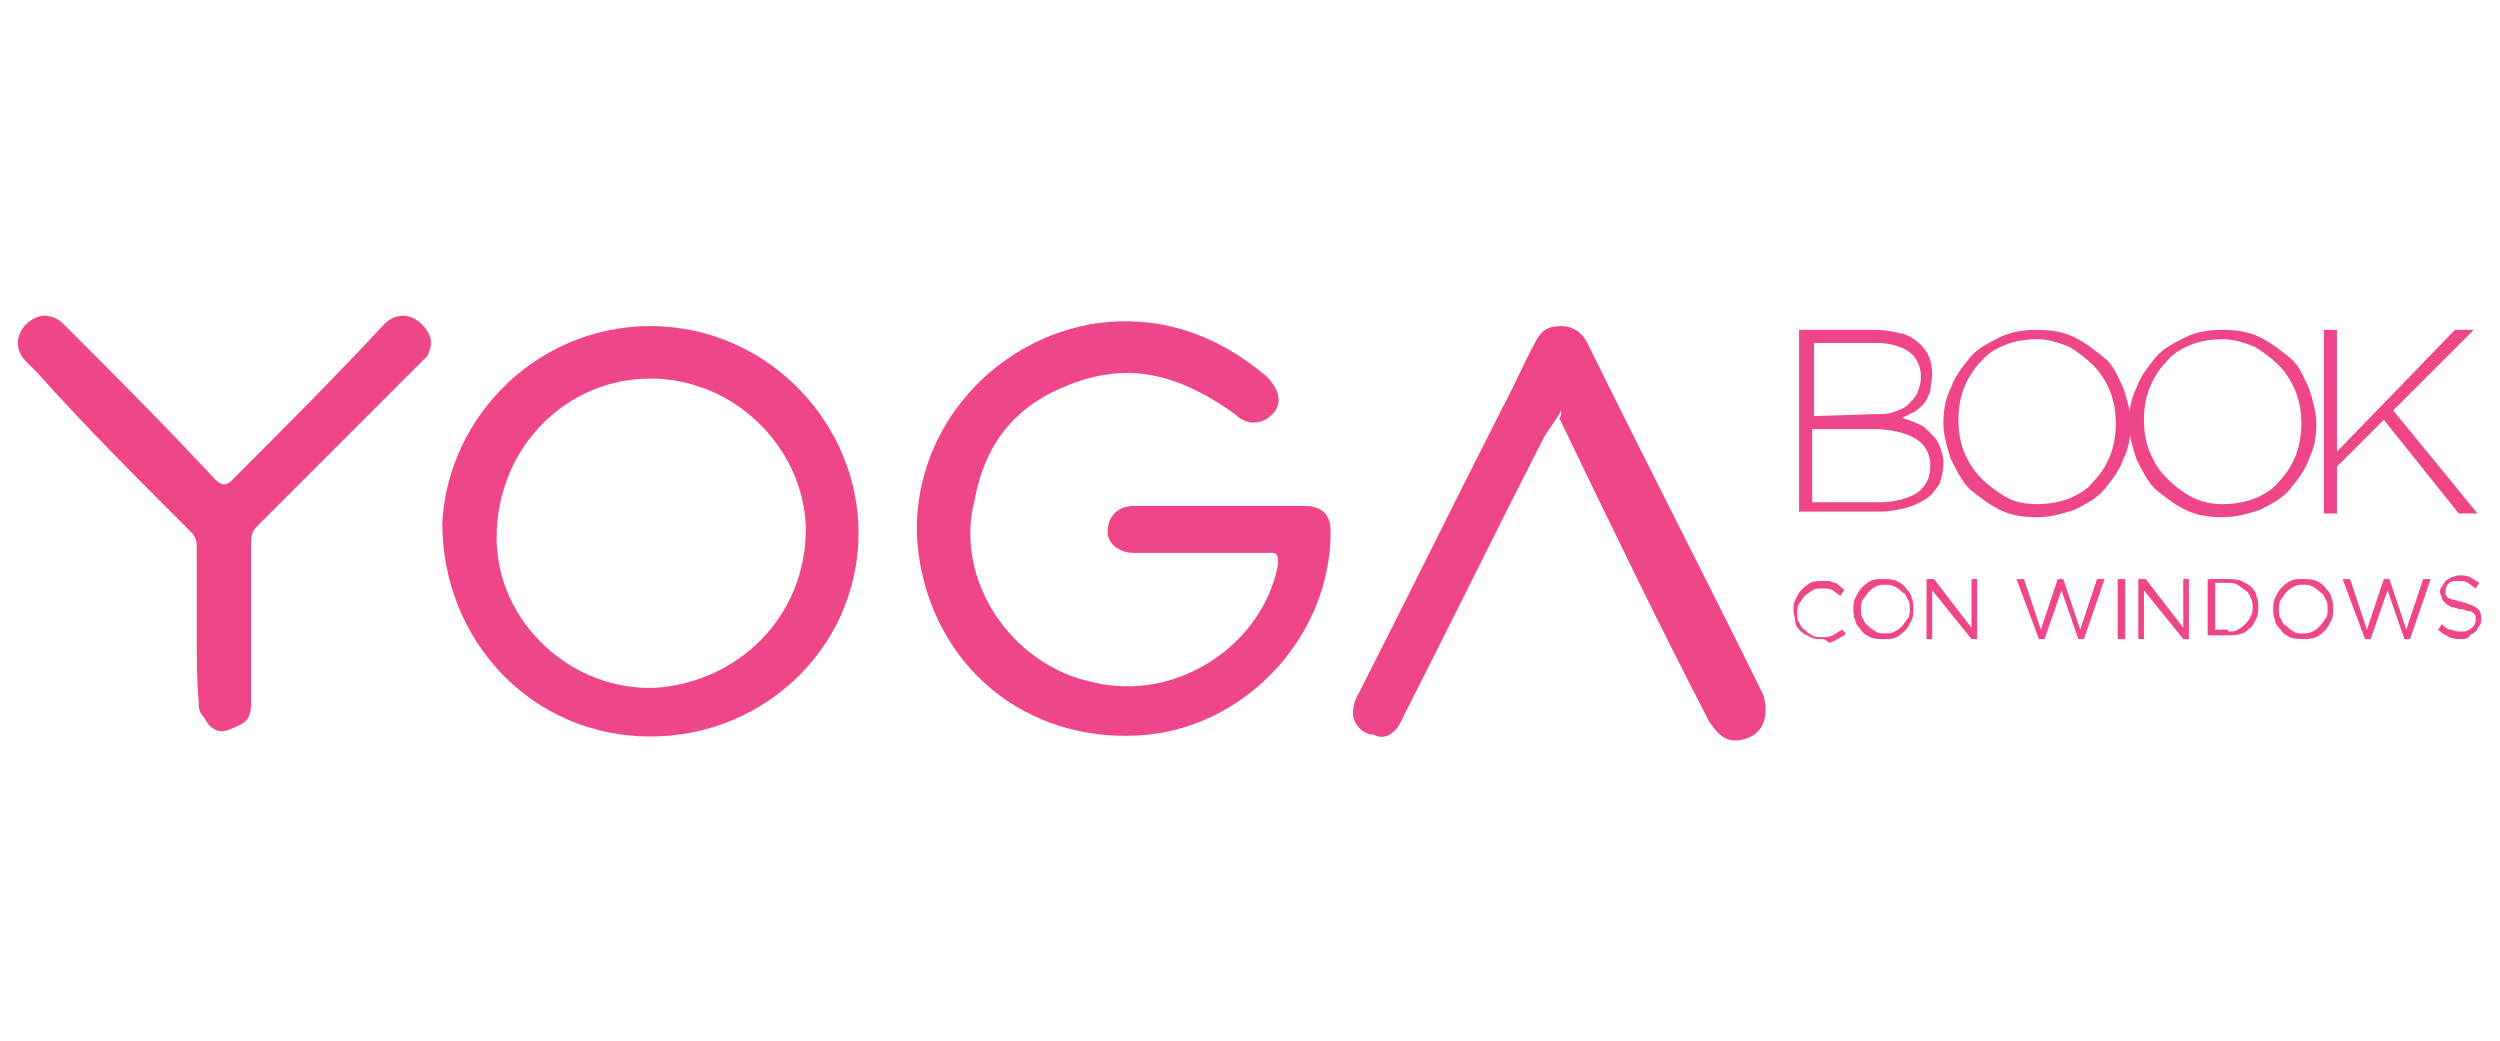
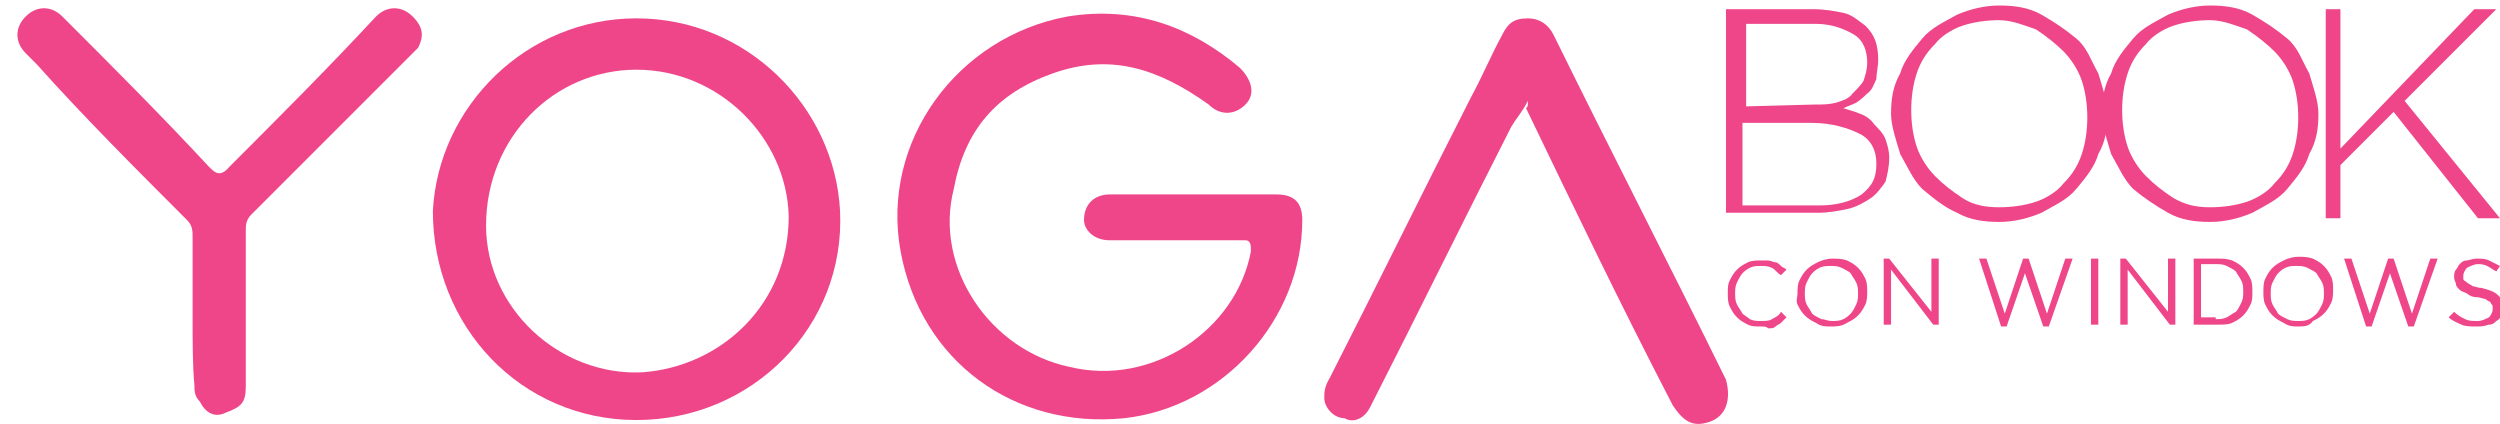
- <svg xmlns="http://www.w3.org/2000/svg" version="1.1" id="Capa_1" x="0px" y="0px" viewBox="0 0 133.4 55.5" style="enable-background:new 0 0 133.4 55.5;" xml:space="preserve">
+ <svg xmlns="http://www.w3.org/2000/svg" version="1.1" id="Capa_1" x="0px" y="0px" viewBox="0 0 136.3 23.1" style="enable-background:new 0 0 136.3 23.1;" xml:space="preserve">
  <style type="text/css">
	.st0{fill:#EF4689;}
	.st1{fill:none;}
	.st2{display:none;}
	.st3{display:inline;fill:#EF4689;}
	.st4{font-family:'GothamBook';}
	.st5{font-size:4px;}
	.st6{letter-spacing:1;}
</style>
  <g id="Capa_2">
</g>
  <g id="Capa_1_1_">
    <g>
-       <path class="st0" d="M64.8,27c1.4,0,3.1,0,4.8,0c1.1,0,1.4,0.6,1.4,1.4c0,5.4-4.3,10.2-9.7,10.8c-6,0.6-11.1-3.1-12.2-9.1    s3.1-11.7,9.1-12.8c3.7-0.6,6.8,0.6,9.4,2.8c0.6,0.6,0.9,1.4,0.3,2s-1.4,0.6-2,0c-2.8-2-5.4-2.8-8.5-1.7c-3.1,1.1-4.8,3.1-5.4,6.3    c-1.1,4.3,2,8.8,6.3,9.7c4.5,1.1,9.1-2,9.9-6.3c0-0.3,0-0.6-0.3-0.6c-2.6,0-5.1,0-7.4,0c-0.9,0-1.4-0.6-1.4-1.1    c0-0.9,0.6-1.4,1.4-1.4C61.7,27,63.1,27,64.8,27z" />
-       <path class="st0" d="M34.7,17.4c6,0,10.8,4.8,11.1,10.5c0.3,6.3-4.8,11.4-11.1,11.4s-11.1-5.1-11.1-11.4    C23.9,22.2,28.7,17.4,34.7,17.4z M34.7,20.2c-4.5,0-8.2,3.7-8.2,8.5c0,4.5,4,8.2,8.5,8c4.3-0.3,8-3.7,8-8.5    C42.9,23.9,39.2,20.2,34.7,20.2z" />
-       <path class="st0" d="M83.3,21.9c-0.3,0.6-0.6,0.9-0.9,1.4c-2.6,5.1-5.1,10.2-7.7,15.3c-0.3,0.6-0.9,0.9-1.4,0.6    c-0.6,0-1.1-0.6-1.1-1.1c0-0.3,0-0.6,0.3-1.1c2.6-5.1,5.1-10.2,7.7-15.3c0.6-1.1,1.1-2.3,1.7-3.4c0.3-0.6,0.6-0.9,1.4-0.9    c0.6,0,1.1,0.3,1.4,0.9c3.1,6.3,6.3,12.5,9.4,18.8c0.3,1.1,0,2-0.9,2.3s-1.4,0-2-0.9c-2.8-5.4-5.4-10.8-8-16.2    C83.3,22.2,83.3,22.2,83.3,21.9z" />
-       <path class="st0" d="M10.5,33.6c0-1.4,0-2.8,0-4.3c0-0.3,0-0.6-0.3-0.9c-2.8-2.8-5.7-5.7-8.2-8.5c-0.3-0.3-0.3-0.3-0.6-0.6    c-0.6-0.6-0.6-1.4,0-2s1.4-0.6,2,0c2.8,2.8,5.4,5.4,8,8.2c0.3,0.3,0.6,0.6,1.1,0c2.8-2.8,5.4-5.4,8-8.2c0.6-0.6,1.4-0.6,2,0    s0.6,1.1,0.3,1.7l-0.3,0.3c-2.8,2.8-5.7,5.7-8.8,8.8c-0.3,0.3-0.3,0.6-0.3,0.9c0,2.8,0,5.7,0,8.5c0,0.9-0.3,1.1-1.1,1.4    c-0.6,0.3-1.1,0-1.4-0.6c-0.3-0.3-0.3-0.6-0.3-0.9C10.5,36.4,10.5,35,10.5,33.6z" />
+       <path class="st0" d="M64.8,10.6c1.4,0,3.1,0,4.8,0c1.1,0,1.4,0.6,1.4,1.4c0,5.4-4.3,10.2-9.7,10.8c-6,0.6-11.1-3.1-12.2-9.1    S52.2,2,58.2,0.9c3.7-0.6,6.8,0.6,9.4,2.8c0.6,0.6,0.9,1.4,0.3,2s-1.4,0.6-2,0c-2.8-2-5.4-2.8-8.5-1.7c-3.1,1.1-4.8,3.1-5.4,6.3    c-1.1,4.3,2,8.8,6.3,9.7c4.5,1.1,9.1-2,9.9-6.3c0-0.3,0-0.6-0.3-0.6c-2.6,0-5.1,0-7.4,0c-0.9,0-1.4-0.6-1.4-1.1    c0-0.9,0.6-1.4,1.4-1.4C61.7,10.6,63.1,10.6,64.8,10.6z" />
+       <path class="st0" d="M34.7,1c6,0,10.8,4.8,11.1,10.5c0.3,6.3-4.8,11.4-11.1,11.4s-11.1-5.1-11.1-11.4C23.9,5.8,28.7,1,34.7,1z     M34.7,3.8c-4.5,0-8.2,3.7-8.2,8.5c0,4.5,4,8.2,8.5,8c4.3-0.3,8-3.7,8-8.5C42.9,7.5,39.2,3.8,34.7,3.8z" />
+       <path class="st0" d="M83.3,5.5c-0.3,0.6-0.6,0.9-0.9,1.4c-2.6,5.1-5.1,10.2-7.7,15.3c-0.3,0.6-0.9,0.9-1.4,0.6    c-0.6,0-1.1-0.6-1.1-1.1c0-0.3,0-0.6,0.3-1.1c2.6-5.1,5.1-10.2,7.7-15.3c0.6-1.1,1.1-2.3,1.7-3.4C82.2,1.3,82.5,1,83.3,1    c0.6,0,1.1,0.3,1.4,0.9c3.1,6.3,6.3,12.5,9.4,18.8c0.3,1.1,0,2-0.9,2.3s-1.4,0-2-0.9c-2.8-5.4-5.4-10.8-8-16.2    C83.3,5.8,83.3,5.8,83.3,5.5z" />
+       <path class="st0" d="M10.5,17.2c0-1.4,0-2.8,0-4.3c0-0.3,0-0.6-0.3-0.9C7.4,9.2,4.5,6.3,2,3.5C1.7,3.2,1.7,3.2,1.4,2.9    c-0.6-0.6-0.6-1.4,0-2s1.4-0.6,2,0c2.8,2.8,5.4,5.4,8,8.2c0.3,0.3,0.6,0.6,1.1,0c2.8-2.8,5.4-5.4,8-8.2c0.6-0.6,1.4-0.6,2,0    s0.6,1.1,0.3,1.7l-0.3,0.3c-2.8,2.8-5.7,5.7-8.8,8.8c-0.3,0.3-0.3,0.6-0.3,0.9c0,2.8,0,5.7,0,8.5c0,0.9-0.3,1.1-1.1,1.4    c-0.6,0.3-1.1,0-1.4-0.6c-0.3-0.3-0.3-0.6-0.3-0.9C10.5,20,10.5,18.6,10.5,17.2z" />
    </g>
    <g>
-       <path class="st0" d="M96,17.6h4c0.6,0,1,0.1,1.5,0.2c0.4,0.1,0.8,0.4,1,0.6c0.4,0.4,0.6,0.9,0.6,1.6l0,0c0,0.3-0.1,0.6-0.1,0.9    c-0.1,0.2-0.2,0.5-0.4,0.7c-0.1,0.1-0.3,0.3-0.5,0.4s-0.4,0.2-0.6,0.3c0.3,0.1,0.6,0.2,0.8,0.3c0.3,0.1,0.5,0.3,0.7,0.5    s0.4,0.4,0.5,0.7c0.1,0.3,0.2,0.5,0.2,0.9l0,0c0,0.4-0.1,0.8-0.2,1.1c-0.2,0.3-0.4,0.6-0.7,0.8c-0.3,0.2-0.7,0.4-1.1,0.5    s-0.9,0.2-1.4,0.2H96V17.6z M100,22.1c0.4,0,0.7,0,1-0.1s0.6-0.2,0.8-0.4c0.2-0.2,0.4-0.4,0.5-0.6c0.1-0.3,0.2-0.5,0.2-0.9l0,0    c0-0.5-0.2-1-0.6-1.3s-1-0.5-1.8-0.5h-3.3v3.9L100,22.1L100,22.1z M100.3,26.8c0.8,0,1.5-0.2,2-0.5c0.5-0.4,0.7-0.8,0.7-1.5l0,0    c0-0.6-0.3-1.1-0.8-1.4s-1.3-0.5-2.2-0.5h-3.3v3.9H100.3z" />
-       <path class="st0" d="M108.7,27.6c-0.7,0-1.4-0.1-2-0.4s-1.1-0.7-1.6-1.1c-0.4-0.4-0.7-1-1-1.6c-0.2-0.6-0.4-1.3-0.4-1.9l0,0    c0-0.7,0.1-1.3,0.4-1.9c0.2-0.6,0.6-1.1,1-1.6s1-0.8,1.6-1.1c0.6-0.3,1.3-0.4,2-0.4s1.4,0.1,2,0.4s1.1,0.7,1.6,1.1s0.7,1,1,1.6    c0.2,0.6,0.4,1.3,0.4,1.9l0,0c0,0.7-0.1,1.3-0.4,1.9c-0.2,0.6-0.6,1.1-1,1.6s-1,0.8-1.6,1.1C110.1,27.4,109.4,27.6,108.7,27.6z     M108.7,26.9c0.6,0,1.2-0.1,1.7-0.3c0.5-0.2,1-0.5,1.3-0.9c0.4-0.4,0.7-0.9,0.9-1.4c0.2-0.5,0.3-1.1,0.3-1.7l0,0    c0-0.6-0.1-1.2-0.3-1.7c-0.2-0.5-0.5-1-0.9-1.4s-0.8-0.7-1.3-1c-0.5-0.2-1.1-0.4-1.7-0.4s-1.2,0.1-1.7,0.3c-0.5,0.2-1,0.5-1.3,0.9    c-0.4,0.4-0.7,0.9-0.9,1.4c-0.2,0.5-0.3,1.1-0.3,1.7l0,0c0,0.6,0.1,1.2,0.3,1.7c0.2,0.5,0.5,1,0.9,1.4s0.8,0.7,1.3,1    S108.1,26.9,108.7,26.9z" />
-       <path class="st0" d="M118.6,27.6c-0.7,0-1.4-0.1-2-0.4s-1.1-0.7-1.6-1.1c-0.4-0.4-0.7-1-1-1.6c-0.2-0.6-0.4-1.3-0.4-1.9l0,0    c0-0.7,0.1-1.3,0.4-1.9c0.2-0.6,0.6-1.1,1-1.6s1-0.8,1.6-1.1c0.6-0.3,1.3-0.4,2-0.4s1.4,0.1,2,0.4s1.1,0.7,1.6,1.1s0.7,1,1,1.6    c0.2,0.6,0.4,1.3,0.4,1.9l0,0c0,0.7-0.1,1.3-0.4,1.9c-0.2,0.6-0.6,1.1-1,1.6s-1,0.8-1.6,1.1C120,27.4,119.3,27.6,118.6,27.6z     M118.6,26.9c0.6,0,1.2-0.1,1.7-0.3c0.5-0.2,1-0.5,1.3-0.9c0.4-0.4,0.7-0.9,0.9-1.4c0.2-0.5,0.3-1.1,0.3-1.7l0,0    c0-0.6-0.1-1.2-0.3-1.7c-0.2-0.5-0.5-1-0.9-1.4s-0.8-0.7-1.3-1c-0.5-0.2-1.1-0.4-1.7-0.4s-1.2,0.1-1.7,0.3c-0.5,0.2-1,0.5-1.3,0.9    c-0.4,0.4-0.7,0.9-0.9,1.4c-0.2,0.5-0.3,1.1-0.3,1.7l0,0c0,0.6,0.1,1.2,0.3,1.7c0.2,0.5,0.5,1,0.9,1.4s0.8,0.7,1.3,1    C117.5,26.8,118,26.9,118.6,26.9z" />
-       <path class="st0" d="M124,17.6h0.7v6.5l6.3-6.5h1l-4.3,4.3l4.5,5.5h-1l-4-5l-2.5,2.5v2.5H124V17.6L124,17.6z" />
+       <path class="st0" d="M94.2,0.5h4.6c0.7,0,1.2,0.1,1.7,0.2c0.5,0.1,0.9,0.5,1.2,0.7c0.5,0.5,0.7,1,0.7,1.9l0,0c0,0.3-0.1,0.7-0.1,1    c-0.1,0.2-0.2,0.6-0.5,0.8c-0.1,0.1-0.3,0.3-0.6,0.5c-0.2,0.1-0.5,0.2-0.7,0.3c0.3,0.1,0.7,0.2,0.9,0.3c0.3,0.1,0.6,0.3,0.8,0.6    c0.2,0.2,0.5,0.5,0.6,0.8c0.1,0.3,0.2,0.6,0.2,1l0,0c0,0.5-0.1,0.9-0.2,1.3c-0.2,0.3-0.5,0.7-0.8,0.9c-0.3,0.2-0.8,0.5-1.3,0.6    s-1,0.2-1.6,0.2h-5V0.5z M98.9,5.7c0.5,0,0.8,0,1.2-0.1c0.3-0.1,0.7-0.2,0.9-0.5c0.2-0.2,0.5-0.5,0.6-0.7c0.1-0.3,0.2-0.6,0.2-1    l0,0c0-0.6-0.2-1.2-0.7-1.5c-0.5-0.3-1.2-0.6-2.1-0.6h-3.8v4.5L98.9,5.7L98.9,5.7z M99.2,11.2c0.9,0,1.7-0.2,2.3-0.6    c0.6-0.5,0.8-0.9,0.8-1.7l0,0c0-0.7-0.3-1.3-0.9-1.6c-0.6-0.3-1.5-0.6-2.6-0.6H95v4.5H99.2z" />
+       <path class="st0" d="M109,12.1c-0.8,0-1.6-0.1-2.3-0.5c-0.7-0.3-1.3-0.8-1.9-1.3c-0.5-0.5-0.8-1.2-1.2-1.9    c-0.2-0.7-0.5-1.5-0.5-2.2l0,0c0-0.8,0.1-1.5,0.5-2.2c0.2-0.7,0.7-1.3,1.2-1.9s1.2-0.9,1.9-1.3c0.7-0.3,1.5-0.5,2.3-0.5    s1.6,0.1,2.3,0.5s1.3,0.8,1.9,1.3c0.6,0.5,0.8,1.2,1.2,1.9c0.2,0.7,0.5,1.5,0.5,2.2l0,0c0,0.8-0.1,1.5-0.5,2.2    c-0.2,0.7-0.7,1.3-1.2,1.9c-0.5,0.6-1.2,0.9-1.9,1.3C110.6,11.9,109.8,12.1,109,12.1z M109,11.3c0.7,0,1.4-0.1,2-0.3    c0.6-0.2,1.2-0.6,1.5-1c0.5-0.5,0.8-1,1-1.6c0.2-0.6,0.3-1.3,0.3-2l0,0c0-0.7-0.1-1.4-0.3-2c-0.2-0.6-0.6-1.2-1-1.6    s-0.9-0.8-1.5-1.2c-0.6-0.2-1.3-0.5-2-0.5c-0.7,0-1.4,0.1-2,0.3c-0.6,0.2-1.2,0.6-1.5,1c-0.5,0.5-0.8,1-1,1.6    c-0.2,0.6-0.3,1.3-0.3,2l0,0c0,0.7,0.1,1.4,0.3,2c0.2,0.6,0.6,1.2,1,1.6c0.5,0.5,0.9,0.8,1.5,1.2C107.6,11.2,108.3,11.3,109,11.3z    " />
+       <path class="st0" d="M120.5,12.1c-0.8,0-1.6-0.1-2.3-0.5s-1.3-0.8-1.9-1.3c-0.5-0.5-0.8-1.2-1.2-1.9c-0.2-0.7-0.5-1.5-0.5-2.2l0,0    c0-0.8,0.1-1.5,0.5-2.2c0.2-0.7,0.7-1.3,1.2-1.9c0.5-0.6,1.2-0.9,1.9-1.3c0.7-0.3,1.5-0.5,2.3-0.5s1.6,0.1,2.3,0.5    s1.3,0.8,1.9,1.3c0.6,0.5,0.8,1.2,1.2,1.9c0.2,0.7,0.5,1.5,0.5,2.2l0,0c0,0.8-0.1,1.5-0.5,2.2c-0.2,0.7-0.7,1.3-1.2,1.9    c-0.5,0.6-1.2,0.9-1.9,1.3C122.1,11.9,121.3,12.1,120.5,12.1z M120.5,11.3c0.7,0,1.4-0.1,2-0.3c0.6-0.2,1.2-0.6,1.5-1    c0.5-0.5,0.8-1,1-1.6c0.2-0.6,0.3-1.3,0.3-2l0,0c0-0.7-0.1-1.4-0.3-2s-0.6-1.2-1-1.6s-0.9-0.8-1.5-1.2c-0.6-0.2-1.3-0.5-2-0.5    s-1.4,0.1-2,0.3c-0.6,0.2-1.2,0.6-1.5,1c-0.5,0.5-0.8,1-1,1.6c-0.2,0.6-0.3,1.3-0.3,2l0,0c0,0.7,0.1,1.4,0.3,2s0.6,1.2,1,1.6    c0.5,0.5,0.9,0.8,1.5,1.2C119.2,11.2,119.8,11.3,120.5,11.3z" />
+       <path class="st0" d="M126.8,0.5h0.8v7.6l7.3-7.6h1.2l-5,5l5.2,6.4h-1.2l-4.6-5.8L127.6,9v2.9h-0.8V0.5L126.8,0.5z" />
    </g>
  </g>
-   <rect x="97.1" y="29.8" class="st1" width="33" height="3.6" />
-   <text transform="matrix(1 0 0 1 97.0837 32.685)" class="st2">
+   <rect x="97.1" y="13.4" class="st1" width="33" height="3.6" />
+   <text transform="matrix(1 0 0 1 97.0837 16.3042)" class="st2">
    <tspan x="0" y="0" class="st3 st4 st5">CON WINDOWS</tspan>
    <tspan x="33" y="0" class="st3 st4 st5 st6">	</tspan>
  </text>
  <g>
-     <path class="st0" d="M97.2,34.1c-0.2,0-0.4,0-0.6-0.1c-0.2-0.1-0.4-0.2-0.5-0.3c-0.1-0.1-0.3-0.3-0.3-0.5s-0.1-0.4-0.1-0.6v0   c0-0.2,0-0.4,0.1-0.6c0.1-0.2,0.2-0.4,0.3-0.5c0.1-0.1,0.3-0.3,0.5-0.4c0.2-0.1,0.4-0.1,0.6-0.1c0.1,0,0.3,0,0.4,0   c0.1,0,0.2,0.1,0.3,0.1c0.1,0,0.2,0.1,0.3,0.2c0.1,0.1,0.2,0.1,0.2,0.2l-0.2,0.3c-0.1-0.1-0.3-0.2-0.4-0.3   c-0.2-0.1-0.3-0.1-0.6-0.1c-0.2,0-0.3,0-0.5,0.1c-0.1,0.1-0.3,0.2-0.4,0.3c-0.1,0.1-0.2,0.3-0.3,0.4c-0.1,0.2-0.1,0.3-0.1,0.5v0   c0,0.2,0,0.4,0.1,0.5c0.1,0.2,0.1,0.3,0.3,0.4c0.1,0.1,0.2,0.2,0.4,0.3c0.1,0.1,0.3,0.1,0.5,0.1c0.2,0,0.4,0,0.6-0.1   c0.2-0.1,0.3-0.2,0.5-0.3l0.2,0.2c-0.1,0.1-0.2,0.2-0.3,0.2c-0.1,0.1-0.2,0.1-0.3,0.2c-0.1,0-0.2,0.1-0.3,0.1   C97.4,34.1,97.3,34.1,97.2,34.1z" />
-     <path class="st0" d="M100.5,34.1c-0.2,0-0.5,0-0.7-0.1c-0.2-0.1-0.4-0.2-0.5-0.4c-0.1-0.1-0.3-0.3-0.3-0.5   c-0.1-0.2-0.1-0.4-0.1-0.6v0c0-0.2,0-0.4,0.1-0.6c0.1-0.2,0.2-0.4,0.3-0.5c0.1-0.1,0.3-0.3,0.5-0.4c0.2-0.1,0.4-0.1,0.7-0.1   c0.2,0,0.5,0,0.7,0.1c0.2,0.1,0.4,0.2,0.5,0.4c0.1,0.1,0.3,0.3,0.3,0.5c0.1,0.2,0.1,0.4,0.1,0.6c0,0,0,0,0,0c0,0.2,0,0.4-0.1,0.6   c-0.1,0.2-0.2,0.4-0.3,0.5c-0.1,0.1-0.3,0.3-0.5,0.4C101,34.1,100.8,34.1,100.5,34.1z M100.6,33.8c0.2,0,0.3,0,0.5-0.1   c0.2-0.1,0.3-0.2,0.4-0.3c0.1-0.1,0.2-0.3,0.3-0.4s0.1-0.3,0.1-0.5v0c0-0.2,0-0.4-0.1-0.5c-0.1-0.2-0.1-0.3-0.3-0.4   c-0.1-0.1-0.2-0.2-0.4-0.3c-0.2-0.1-0.3-0.1-0.5-0.1c-0.2,0-0.3,0-0.5,0.1c-0.2,0.1-0.3,0.2-0.4,0.3c-0.1,0.1-0.2,0.3-0.3,0.4   c-0.1,0.2-0.1,0.3-0.1,0.5v0c0,0.2,0,0.4,0.1,0.5c0.1,0.2,0.1,0.3,0.3,0.4c0.1,0.1,0.2,0.2,0.4,0.3   C100.2,33.8,100.4,33.8,100.6,33.8z" />
-     <path class="st0" d="M102.9,30.9h0.3l2,2.6v-2.6h0.3v3.2h-0.3l-2.1-2.6v2.6h-0.3V30.9z" />
-     <path class="st0" d="M107.6,30.9h0.4l0.9,2.7l0.9-2.7h0.3l0.9,2.7l0.9-2.7h0.4l-1.1,3.2h-0.3l-0.9-2.6l-0.9,2.6h-0.3L107.6,30.9z" />
-     <path class="st0" d="M113,30.9h0.4v3.2H113V30.9z" />
-     <path class="st0" d="M114.2,30.9h0.3l2,2.6v-2.6h0.3v3.2h-0.3l-2.1-2.6v2.6h-0.3V30.9z" />
-     <path class="st0" d="M117.8,30.9h1.1c0.2,0,0.5,0,0.7,0.1c0.2,0.1,0.4,0.2,0.5,0.3c0.1,0.1,0.3,0.3,0.3,0.5   c0.1,0.2,0.1,0.4,0.1,0.6v0c0,0.2,0,0.4-0.1,0.6c-0.1,0.2-0.2,0.4-0.3,0.5c-0.2,0.1-0.3,0.3-0.5,0.3c-0.2,0.1-0.4,0.1-0.7,0.1h-1.1   V30.9z M118.9,33.7c0.2,0,0.4,0,0.5-0.1c0.2-0.1,0.3-0.2,0.4-0.3c0.1-0.1,0.2-0.2,0.3-0.4c0.1-0.2,0.1-0.3,0.1-0.5v0   c0-0.2,0-0.3-0.1-0.5c-0.1-0.2-0.1-0.3-0.3-0.4c-0.1-0.1-0.3-0.2-0.4-0.3c-0.2-0.1-0.3-0.1-0.5-0.1h-0.7v2.5H118.9z" />
-     <path class="st0" d="M122.9,34.1c-0.2,0-0.5,0-0.7-0.1c-0.2-0.1-0.4-0.2-0.5-0.4c-0.1-0.1-0.3-0.3-0.3-0.5   c-0.1-0.2-0.1-0.4-0.1-0.6v0c0-0.2,0-0.4,0.1-0.6c0.1-0.2,0.2-0.4,0.3-0.5c0.1-0.1,0.3-0.3,0.5-0.4c0.2-0.1,0.4-0.1,0.7-0.1   c0.2,0,0.5,0,0.7,0.1c0.2,0.1,0.4,0.2,0.5,0.4c0.1,0.1,0.3,0.3,0.3,0.5c0.1,0.2,0.1,0.4,0.1,0.6c0,0,0,0,0,0c0,0.2,0,0.4-0.1,0.6   c-0.1,0.2-0.2,0.4-0.3,0.5c-0.1,0.1-0.3,0.3-0.5,0.4C123.3,34.1,123.1,34.1,122.9,34.1z M122.9,33.8c0.2,0,0.3,0,0.5-0.1   c0.2-0.1,0.3-0.2,0.4-0.3c0.1-0.1,0.2-0.3,0.3-0.4s0.1-0.3,0.1-0.5v0c0-0.2,0-0.4-0.1-0.5c-0.1-0.2-0.1-0.3-0.3-0.4   c-0.1-0.1-0.2-0.2-0.4-0.3c-0.2-0.1-0.3-0.1-0.5-0.1c-0.2,0-0.3,0-0.5,0.1c-0.2,0.1-0.3,0.2-0.4,0.3c-0.1,0.1-0.2,0.3-0.3,0.4   c-0.1,0.2-0.1,0.3-0.1,0.5v0c0,0.2,0,0.4,0.1,0.5c0.1,0.2,0.1,0.3,0.3,0.4c0.1,0.1,0.2,0.2,0.4,0.3   C122.5,33.8,122.7,33.8,122.9,33.8z" />
-     <path class="st0" d="M125,30.9h0.4l0.9,2.7l0.9-2.7h0.3l0.9,2.7l0.9-2.7h0.4l-1.1,3.2h-0.3l-0.9-2.6l-0.9,2.6h-0.3L125,30.9z" />
-     <path class="st0" d="M131.4,34.1c-0.3,0-0.5,0-0.7-0.1c-0.2-0.1-0.4-0.2-0.6-0.4l0.2-0.3c0.2,0.2,0.3,0.3,0.5,0.3   c0.2,0.1,0.4,0.1,0.6,0.1c0.2,0,0.4-0.1,0.5-0.2c0.1-0.1,0.2-0.2,0.2-0.4v0c0-0.1,0-0.1,0-0.2c0-0.1-0.1-0.1-0.1-0.2   c-0.1,0-0.1-0.1-0.3-0.1c-0.1,0-0.2-0.1-0.4-0.1c-0.2,0-0.3-0.1-0.5-0.1c-0.1-0.1-0.2-0.1-0.3-0.2c-0.1-0.1-0.2-0.2-0.2-0.3   c0-0.1-0.1-0.2-0.1-0.3v0c0-0.1,0-0.2,0.1-0.3c0.1-0.1,0.1-0.2,0.2-0.3c0.1-0.1,0.2-0.1,0.3-0.2c0.1,0,0.3-0.1,0.4-0.1   c0.2,0,0.4,0,0.6,0.1s0.3,0.2,0.5,0.3l-0.2,0.3c-0.1-0.1-0.3-0.2-0.4-0.3c-0.2-0.1-0.3-0.1-0.5-0.1c-0.2,0-0.4,0-0.5,0.1   s-0.2,0.2-0.2,0.4v0c0,0.1,0,0.1,0,0.2c0,0.1,0.1,0.1,0.1,0.2c0.1,0,0.2,0.1,0.3,0.1c0.1,0,0.3,0.1,0.4,0.1   c0.4,0.1,0.6,0.2,0.8,0.3c0.2,0.1,0.3,0.3,0.3,0.6v0c0,0.1,0,0.3-0.1,0.4c-0.1,0.1-0.1,0.2-0.2,0.3c-0.1,0.1-0.2,0.1-0.3,0.2   C131.7,34.1,131.5,34.1,131.4,34.1z" />
+     <path class="st0" d="M96,17.8c-0.3,0-0.5,0-0.7-0.1c-0.2-0.1-0.4-0.2-0.6-0.4c-0.2-0.2-0.3-0.4-0.4-0.6c-0.1-0.2-0.1-0.5-0.1-0.7v0   c0-0.3,0-0.5,0.1-0.7c0.1-0.2,0.2-0.4,0.4-0.6c0.2-0.2,0.4-0.3,0.6-0.4c0.2-0.1,0.5-0.1,0.7-0.1c0.2,0,0.3,0,0.4,0   c0.1,0,0.3,0.1,0.4,0.1c0.1,0,0.2,0.1,0.3,0.2c0.1,0.1,0.2,0.1,0.3,0.2L97.1,15c-0.2-0.1-0.3-0.3-0.5-0.4c-0.2-0.1-0.4-0.1-0.6-0.1   c-0.2,0-0.4,0-0.6,0.1c-0.2,0.1-0.3,0.2-0.4,0.3c-0.1,0.1-0.2,0.3-0.3,0.5c-0.1,0.2-0.1,0.4-0.1,0.6v0c0,0.2,0,0.4,0.1,0.6   c0.1,0.2,0.2,0.3,0.3,0.5c0.1,0.1,0.3,0.2,0.4,0.3c0.2,0.1,0.4,0.1,0.6,0.1c0.2,0,0.5,0,0.6-0.1c0.2-0.1,0.4-0.2,0.5-0.4l0.3,0.3   c-0.1,0.1-0.2,0.2-0.3,0.3c-0.1,0.1-0.2,0.1-0.3,0.2c-0.1,0.1-0.2,0.1-0.4,0.1C96.3,17.8,96.2,17.8,96,17.8z" />
+     <path class="st0" d="M99.8,17.8c-0.3,0-0.5,0-0.8-0.2c-0.2-0.1-0.4-0.2-0.6-0.4c-0.2-0.2-0.3-0.4-0.4-0.6S98,16.2,98,16v0   c0-0.2,0-0.5,0.1-0.7s0.2-0.4,0.4-0.6c0.2-0.2,0.4-0.3,0.6-0.4c0.2-0.1,0.5-0.2,0.8-0.2c0.3,0,0.5,0,0.8,0.1   c0.2,0.1,0.4,0.2,0.6,0.4c0.2,0.2,0.3,0.4,0.4,0.6c0.1,0.2,0.1,0.5,0.1,0.7c0,0,0,0,0,0c0,0.2,0,0.5-0.1,0.7   c-0.1,0.2-0.2,0.4-0.4,0.6c-0.2,0.2-0.4,0.3-0.6,0.4C100.4,17.8,100.1,17.8,99.8,17.8z M99.9,17.5c0.2,0,0.4,0,0.6-0.1   c0.2-0.1,0.3-0.2,0.4-0.3c0.1-0.1,0.2-0.3,0.3-0.5c0.1-0.2,0.1-0.4,0.1-0.6v0c0-0.2,0-0.4-0.1-0.6c-0.1-0.2-0.2-0.3-0.3-0.5   c-0.1-0.1-0.3-0.2-0.5-0.3c-0.2-0.1-0.4-0.1-0.6-0.1c-0.2,0-0.4,0-0.6,0.1c-0.2,0.1-0.3,0.2-0.4,0.3c-0.1,0.1-0.2,0.3-0.3,0.5   c-0.1,0.2-0.1,0.4-0.1,0.6v0c0,0.2,0,0.4,0.1,0.6c0.1,0.2,0.2,0.3,0.3,0.5c0.1,0.1,0.3,0.2,0.5,0.3C99.5,17.4,99.6,17.5,99.9,17.5z   " />
+     <path class="st0" d="M102.6,14.1h0.4l2.3,2.9v-2.9h0.4v3.6h-0.3l-2.3-3v3h-0.4V14.1z" />
+     <path class="st0" d="M107.9,14.1h0.4l1,3l1-3h0.3l1,3l1-3h0.4l-1.3,3.7h-0.3l-1-2.9l-1,2.9h-0.3L107.9,14.1z" />
+     <path class="st0" d="M114,14.1h0.4v3.6H114V14.1z" />
+     <path class="st0" d="M115.5,14.1h0.4l2.3,2.9v-2.9h0.4v3.6h-0.3l-2.3-3v3h-0.4V14.1z" />
+     <path class="st0" d="M119.6,14.1h1.3c0.3,0,0.5,0,0.8,0.1c0.2,0.1,0.4,0.2,0.6,0.4c0.2,0.2,0.3,0.4,0.4,0.6   c0.1,0.2,0.1,0.5,0.1,0.7v0c0,0.3,0,0.5-0.1,0.7c-0.1,0.2-0.2,0.4-0.4,0.6c-0.2,0.2-0.4,0.3-0.6,0.4c-0.2,0.1-0.5,0.1-0.8,0.1h-1.3   V14.1z M120.8,17.4c0.2,0,0.4,0,0.6-0.1c0.2-0.1,0.3-0.2,0.5-0.3c0.1-0.1,0.2-0.3,0.3-0.5c0.1-0.2,0.1-0.4,0.1-0.6v0   c0-0.2,0-0.4-0.1-0.6c-0.1-0.2-0.2-0.3-0.3-0.5c-0.1-0.1-0.3-0.2-0.5-0.3c-0.2-0.1-0.4-0.1-0.6-0.1H120v2.9H120.8z" />
+     <path class="st0" d="M125.3,17.8c-0.3,0-0.5,0-0.8-0.2c-0.2-0.1-0.4-0.2-0.6-0.4c-0.2-0.2-0.3-0.4-0.4-0.6s-0.1-0.5-0.1-0.7v0   c0-0.2,0-0.5,0.1-0.7s0.2-0.4,0.4-0.6c0.2-0.2,0.4-0.3,0.6-0.4c0.2-0.1,0.5-0.2,0.8-0.2c0.3,0,0.5,0,0.8,0.1   c0.2,0.1,0.4,0.2,0.6,0.4c0.2,0.2,0.3,0.4,0.4,0.6c0.1,0.2,0.1,0.5,0.1,0.7c0,0,0,0,0,0c0,0.2,0,0.5-0.1,0.7   c-0.1,0.2-0.2,0.4-0.4,0.6c-0.2,0.2-0.4,0.3-0.6,0.4C125.9,17.8,125.6,17.8,125.3,17.8z M125.3,17.5c0.2,0,0.4,0,0.6-0.1   c0.2-0.1,0.3-0.2,0.4-0.3c0.1-0.1,0.2-0.3,0.3-0.5c0.1-0.2,0.1-0.4,0.1-0.6v0c0-0.2,0-0.4-0.1-0.6c-0.1-0.2-0.2-0.3-0.3-0.5   c-0.1-0.1-0.3-0.2-0.5-0.3c-0.2-0.1-0.4-0.1-0.6-0.1c-0.2,0-0.4,0-0.6,0.1c-0.2,0.1-0.3,0.2-0.4,0.3c-0.1,0.1-0.2,0.3-0.3,0.5   c-0.1,0.2-0.1,0.4-0.1,0.6v0c0,0.2,0,0.4,0.1,0.6c0.1,0.2,0.2,0.3,0.3,0.5c0.1,0.1,0.3,0.2,0.5,0.3S125.1,17.5,125.3,17.5z" />
+     <path class="st0" d="M127.8,14.1h0.4l1,3l1-3h0.3l1,3l1-3h0.4l-1.3,3.7h-0.3l-1-2.9l-1,2.9h-0.3L127.8,14.1z" />
+     <path class="st0" d="M135,17.8c-0.3,0-0.6,0-0.8-0.1c-0.2-0.1-0.5-0.2-0.7-0.4l0.3-0.3c0.2,0.2,0.4,0.3,0.6,0.4   c0.2,0.1,0.4,0.1,0.7,0.1c0.2,0,0.4-0.1,0.6-0.2c0.1-0.1,0.2-0.3,0.2-0.4v0c0-0.1,0-0.2,0-0.2c0-0.1-0.1-0.1-0.1-0.2   c-0.1-0.1-0.2-0.1-0.3-0.2c-0.1,0-0.3-0.1-0.5-0.1c-0.2,0-0.4-0.1-0.5-0.2c-0.2-0.1-0.3-0.1-0.4-0.2c-0.1-0.1-0.2-0.2-0.2-0.3   c0-0.1-0.1-0.2-0.1-0.4v0c0-0.1,0-0.3,0.1-0.4c0.1-0.1,0.1-0.2,0.2-0.3c0.1-0.1,0.2-0.2,0.4-0.2c0.1,0,0.3-0.1,0.5-0.1   c0.3,0,0.5,0,0.7,0.1c0.2,0.1,0.4,0.2,0.6,0.3l-0.2,0.3c-0.2-0.1-0.3-0.2-0.5-0.3c-0.2-0.1-0.4-0.1-0.5-0.1c-0.2,0-0.4,0.1-0.6,0.2   c-0.1,0.1-0.2,0.3-0.2,0.4v0c0,0.1,0,0.2,0,0.2c0,0.1,0.1,0.1,0.2,0.2c0.1,0.1,0.2,0.1,0.3,0.2c0.1,0,0.3,0.1,0.5,0.1   c0.4,0.1,0.7,0.2,0.9,0.4c0.2,0.2,0.3,0.4,0.3,0.7v0c0,0.2,0,0.3-0.1,0.4c-0.1,0.1-0.1,0.2-0.3,0.3c-0.1,0.1-0.2,0.2-0.4,0.2   C135.4,17.8,135.2,17.8,135,17.8z" />
  </g>
</svg>
